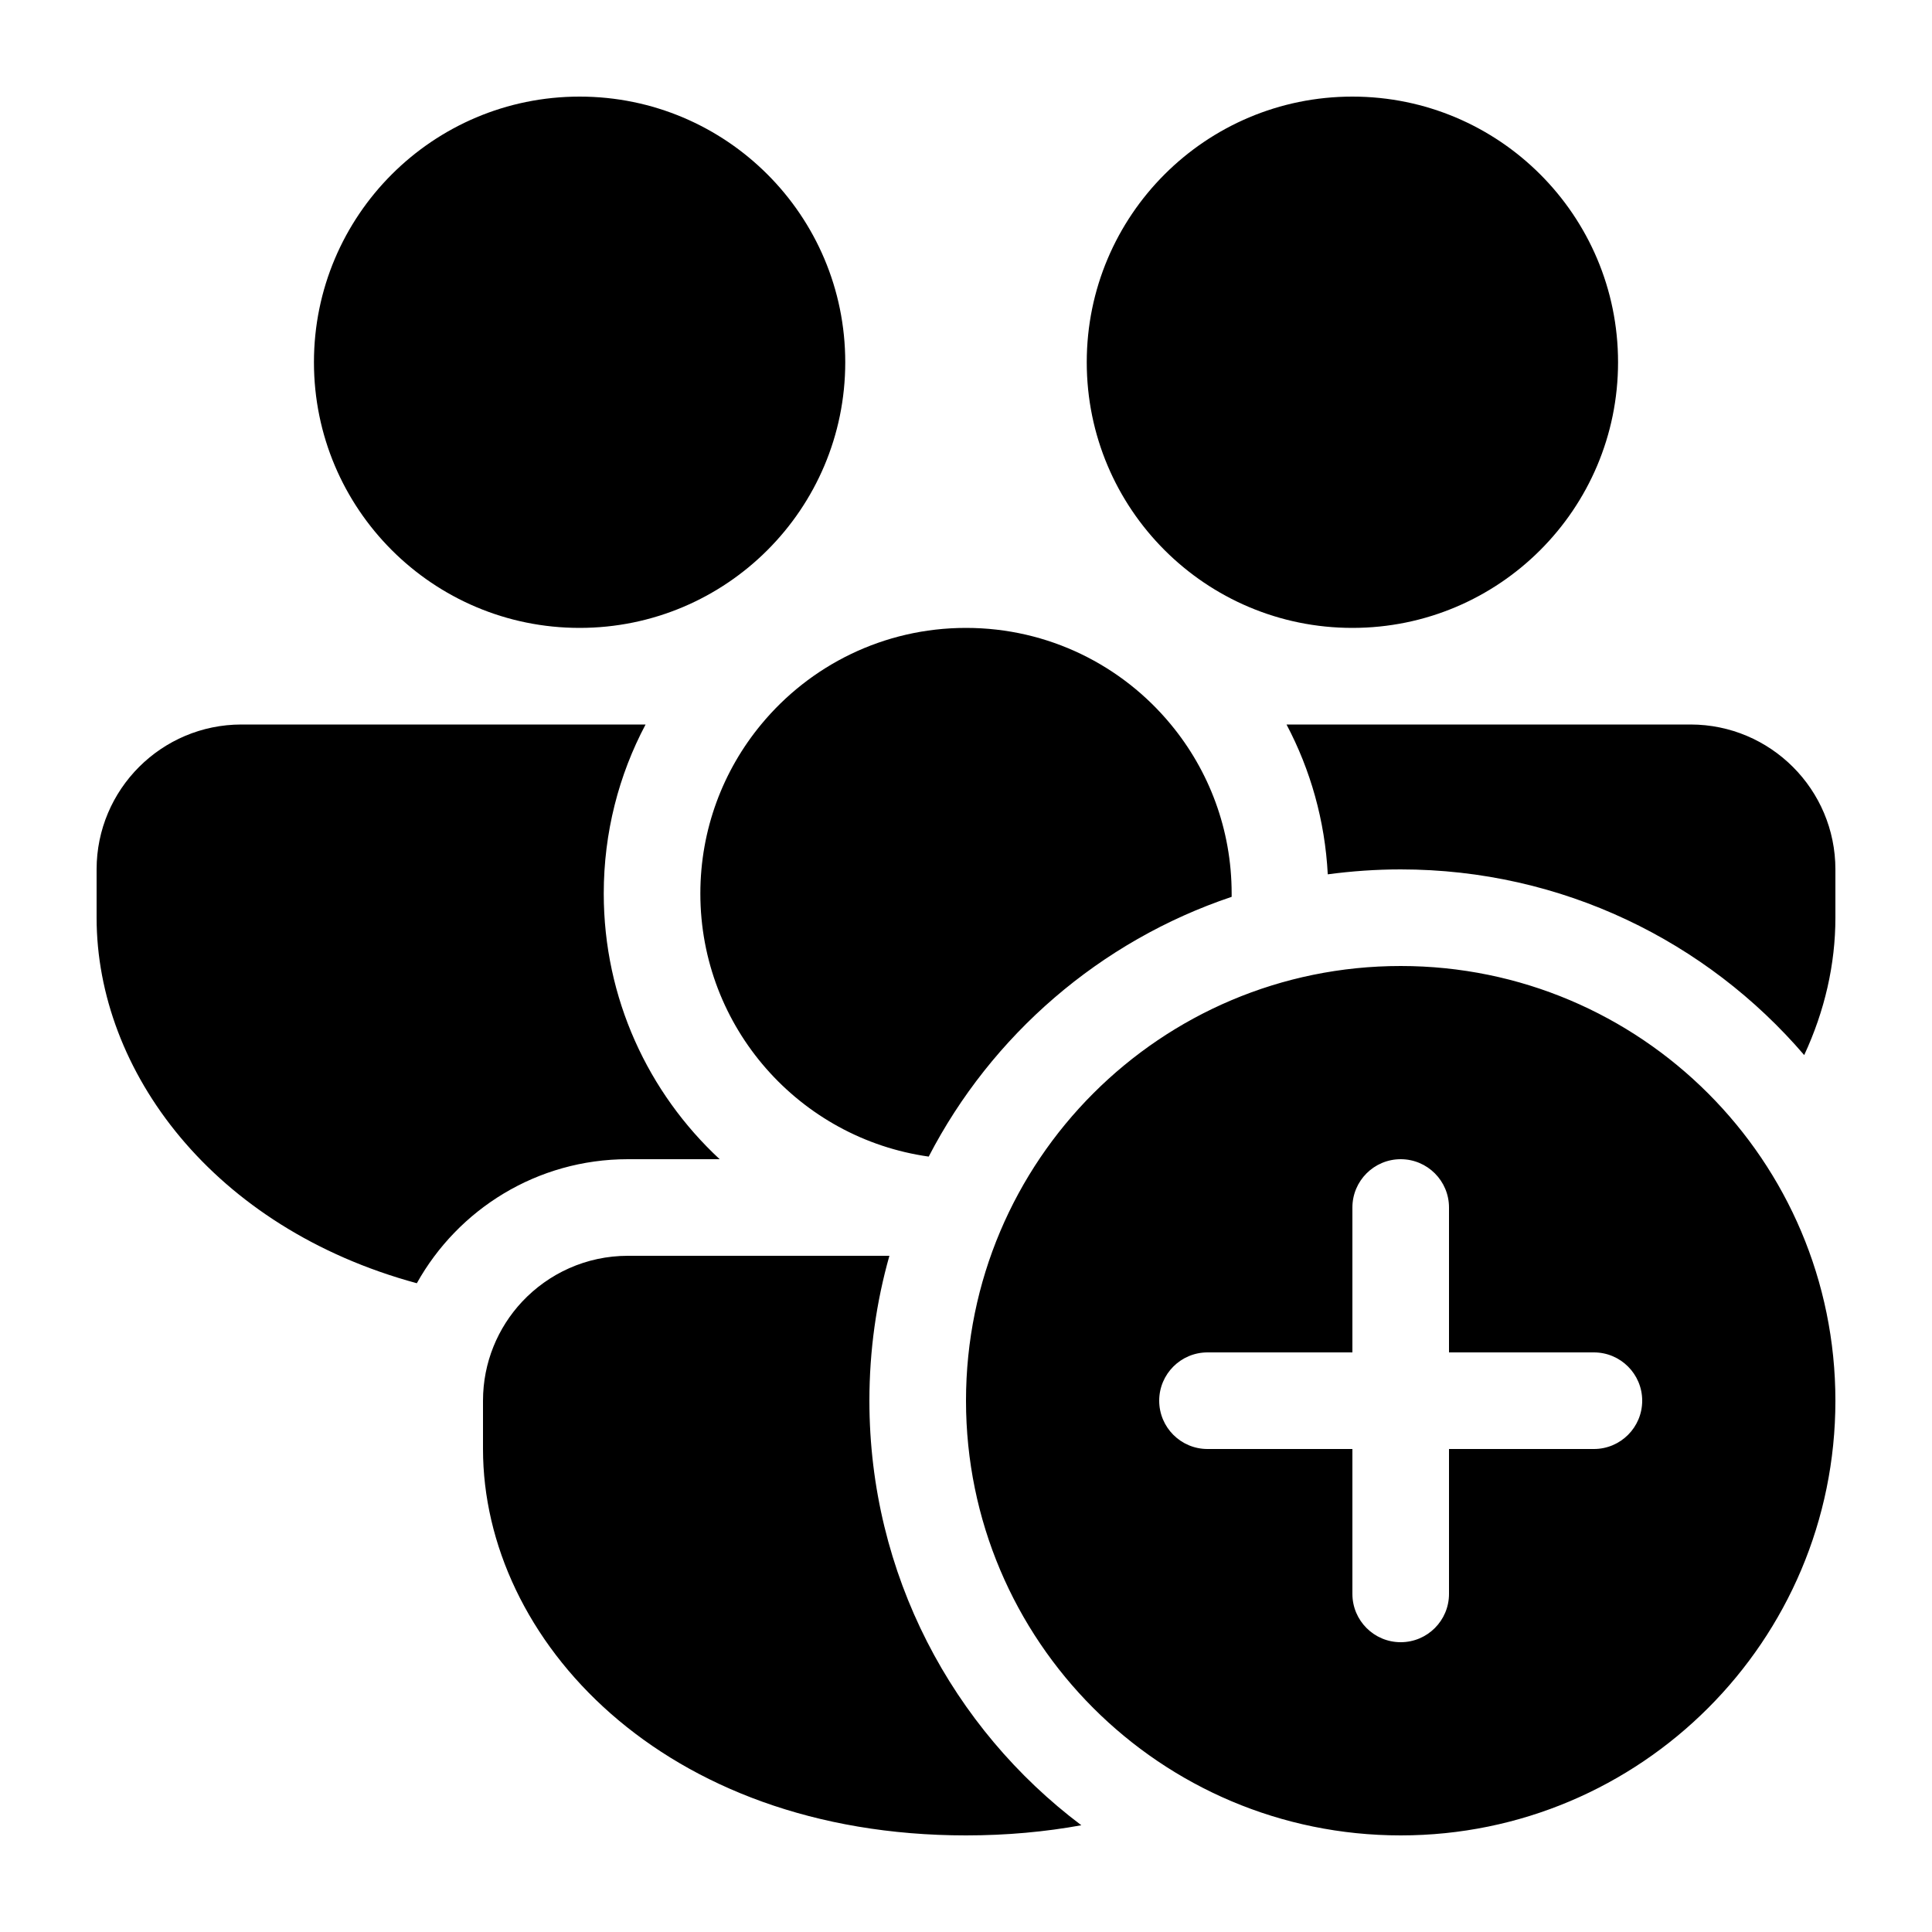
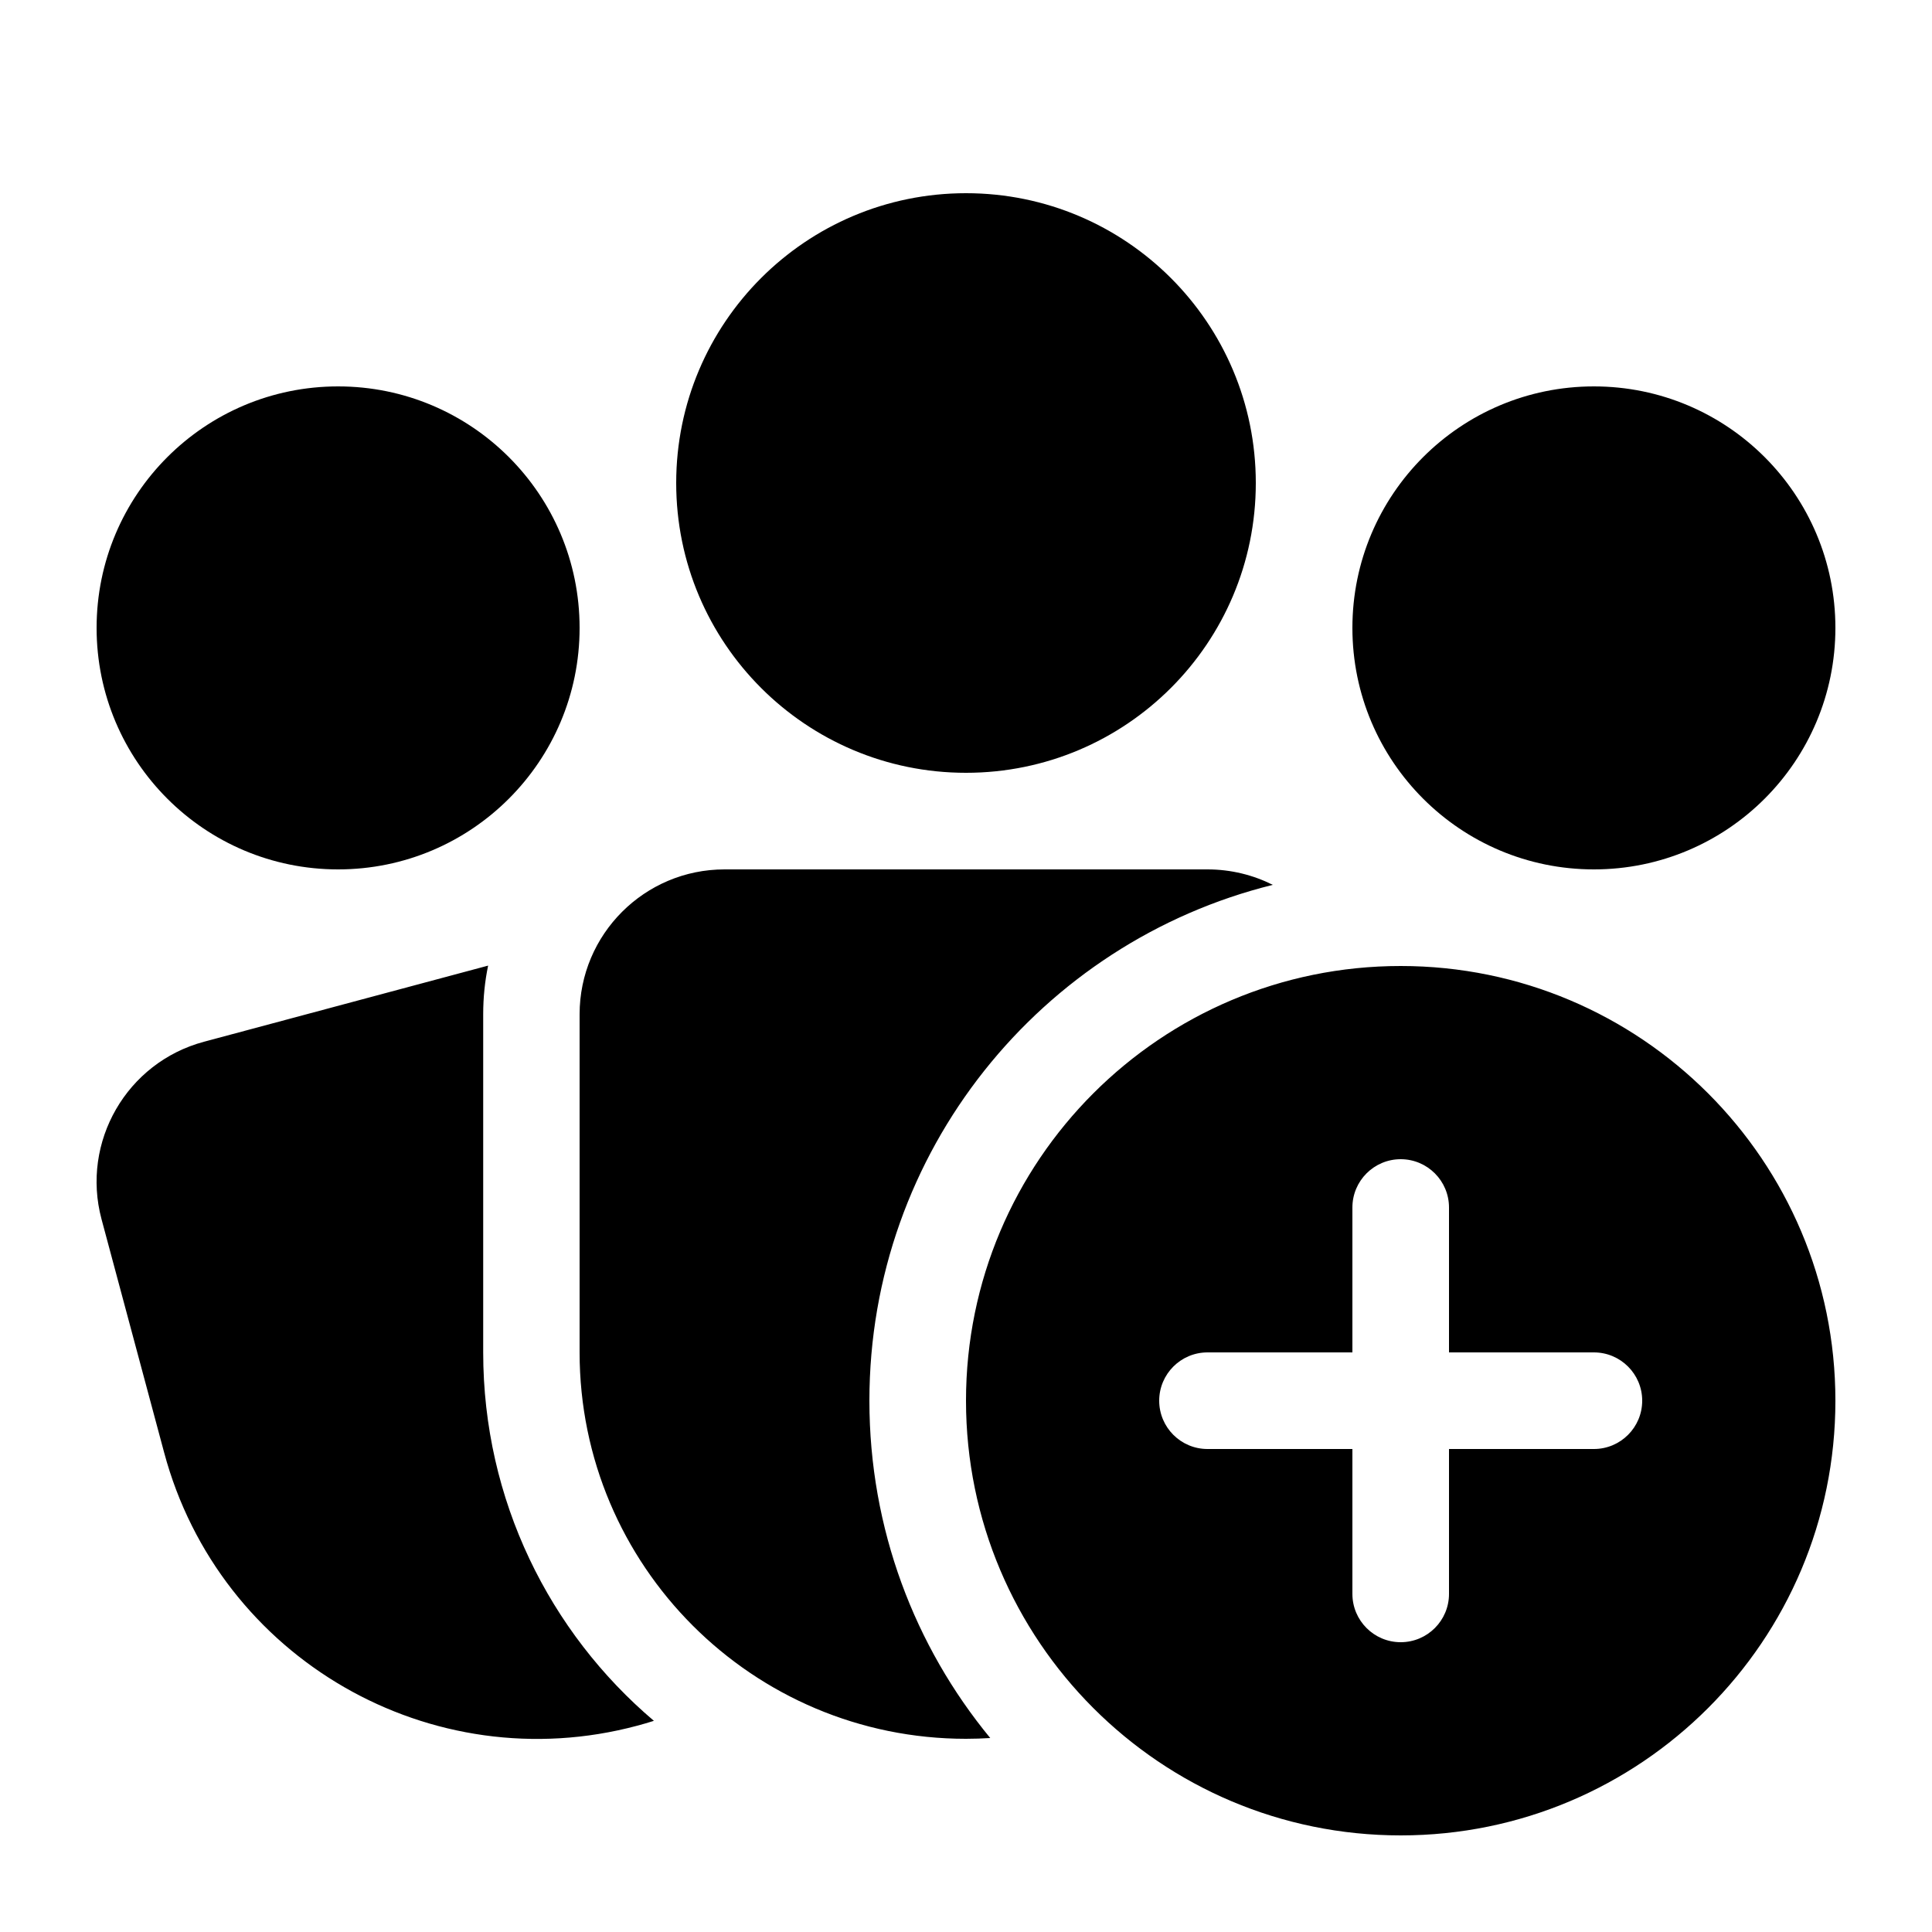
<svg xmlns="http://www.w3.org/2000/svg" viewBox="0 0 20 20" fill="none">
-   <path d="M10 6.5C9.146 6.5 8.383 6.889 7.879 7.5C7.486 7.975 7.25 8.585 7.25 9.25C7.25 10.638 8.278 11.785 9.614 11.973C10.265 10.715 11.389 9.741 12.75 9.284C12.75 9.273 12.75 9.261 12.75 9.25C12.75 8.585 12.514 7.975 12.121 7.5C11.617 6.889 10.854 6.5 10 6.5ZM18.677 10.922C17.668 9.745 16.171 9 14.5 9C14.244 9 13.992 9.018 13.745 9.051C13.716 8.493 13.565 7.967 13.318 7.5H17.5C18.328 7.5 19 8.172 19 9V9.5C19 9.981 18.89 10.464 18.677 10.922ZM9.207 13C9.072 13.477 9 13.98 9 14.5C9 16.297 9.861 17.892 11.194 18.895C10.82 18.963 10.421 19 10 19C6.86 19 5 16.971 5 15V14.5C5 14.104 5.154 13.743 5.405 13.475C5.679 13.183 6.068 13 6.5 13H9.207ZM4.315 13.284C2.206 12.712 1 11.087 1 9.5V9C1 8.172 1.672 7.5 2.5 7.5H6.683C6.406 8.022 6.25 8.618 6.25 9.25C6.25 10.336 6.712 11.315 7.45 12H6.5C5.56 12 4.742 12.518 4.315 13.284ZM6 1C7.519 1 8.75 2.231 8.75 3.75C8.75 5.269 7.519 6.5 6 6.5C4.481 6.5 3.25 5.269 3.25 3.75C3.25 2.231 4.481 1 6 1ZM14 1C15.519 1 16.75 2.231 16.75 3.75C16.75 5.269 15.519 6.5 14 6.5C12.481 6.5 11.25 5.269 11.25 3.75C11.25 2.231 12.481 1 14 1ZM14.5 19C16.985 19 19 16.985 19 14.5C19 12.015 16.985 10 14.5 10C12.015 10 10 12.015 10 14.5C10 16.985 12.015 19 14.5 19ZM14.5 12C14.776 12 15 12.224 15 12.5V14H16.5C16.776 14 17 14.224 17 14.5C17 14.776 16.776 15 16.5 15H15V16.5C15 16.776 14.776 17 14.5 17C14.224 17 14 16.776 14 16.5V15H12.5C12.224 15 12 14.776 12 14.5C12 14.224 12.224 14 12.5 14H14V12.5C14 12.224 14.224 12 14.5 12Z" fill="currentColor" />
+   <path d="M10 2C8.343 2 7 3.343 7 5C7 6.657 8.343 8 10 8C11.657 8 13 6.657 13 5C13 3.343 11.657 2 10 2ZM5.053 9.996C5.019 10.159 5.002 10.327 5.002 10.5V14C5.002 15.529 5.688 16.897 6.769 17.814C6.712 17.832 6.655 17.849 6.598 17.864C4.464 18.436 2.27 17.17 1.699 15.036L1.051 12.621C0.837 11.821 1.312 10.998 2.112 10.784L5.053 9.996ZM16.5 4C15.119 4 14 5.119 14 6.5C14 7.881 15.119 9 16.5 9C17.881 9 19 7.881 19 6.5C19 5.119 17.881 4 16.5 4ZM3.5 4C2.119 4 1 5.119 1 6.5C1 7.881 2.119 9 3.5 9C4.881 9 6 7.881 6 6.5C6 5.119 4.881 4 3.5 4ZM7.5 9C6.672 9 6 9.672 6 10.5V14C6 16.209 7.791 18 10 18C10.084 18 10.168 17.997 10.251 17.992C9.469 17.043 9 15.826 9 14.5C9 11.919 10.778 9.753 13.176 9.16C12.973 9.058 12.743 9 12.5 9H7.5ZM19 14.5C19 16.985 16.985 19 14.5 19C12.015 19 10 16.985 10 14.5C10 12.015 12.015 10 14.5 10C16.985 10 19 12.015 19 14.5ZM15 12.5C15 12.224 14.776 12 14.5 12C14.224 12 14 12.224 14 12.5V14H12.5C12.224 14 12 14.224 12 14.5C12 14.776 12.224 15 12.5 15H14V16.5C14 16.776 14.224 17 14.5 17C14.776 17 15 16.776 15 16.5V15H16.5C16.776 15 17 14.776 17 14.5C17 14.224 16.776 14 16.5 14H15V12.5Z" fill="currentColor" />
</svg>
